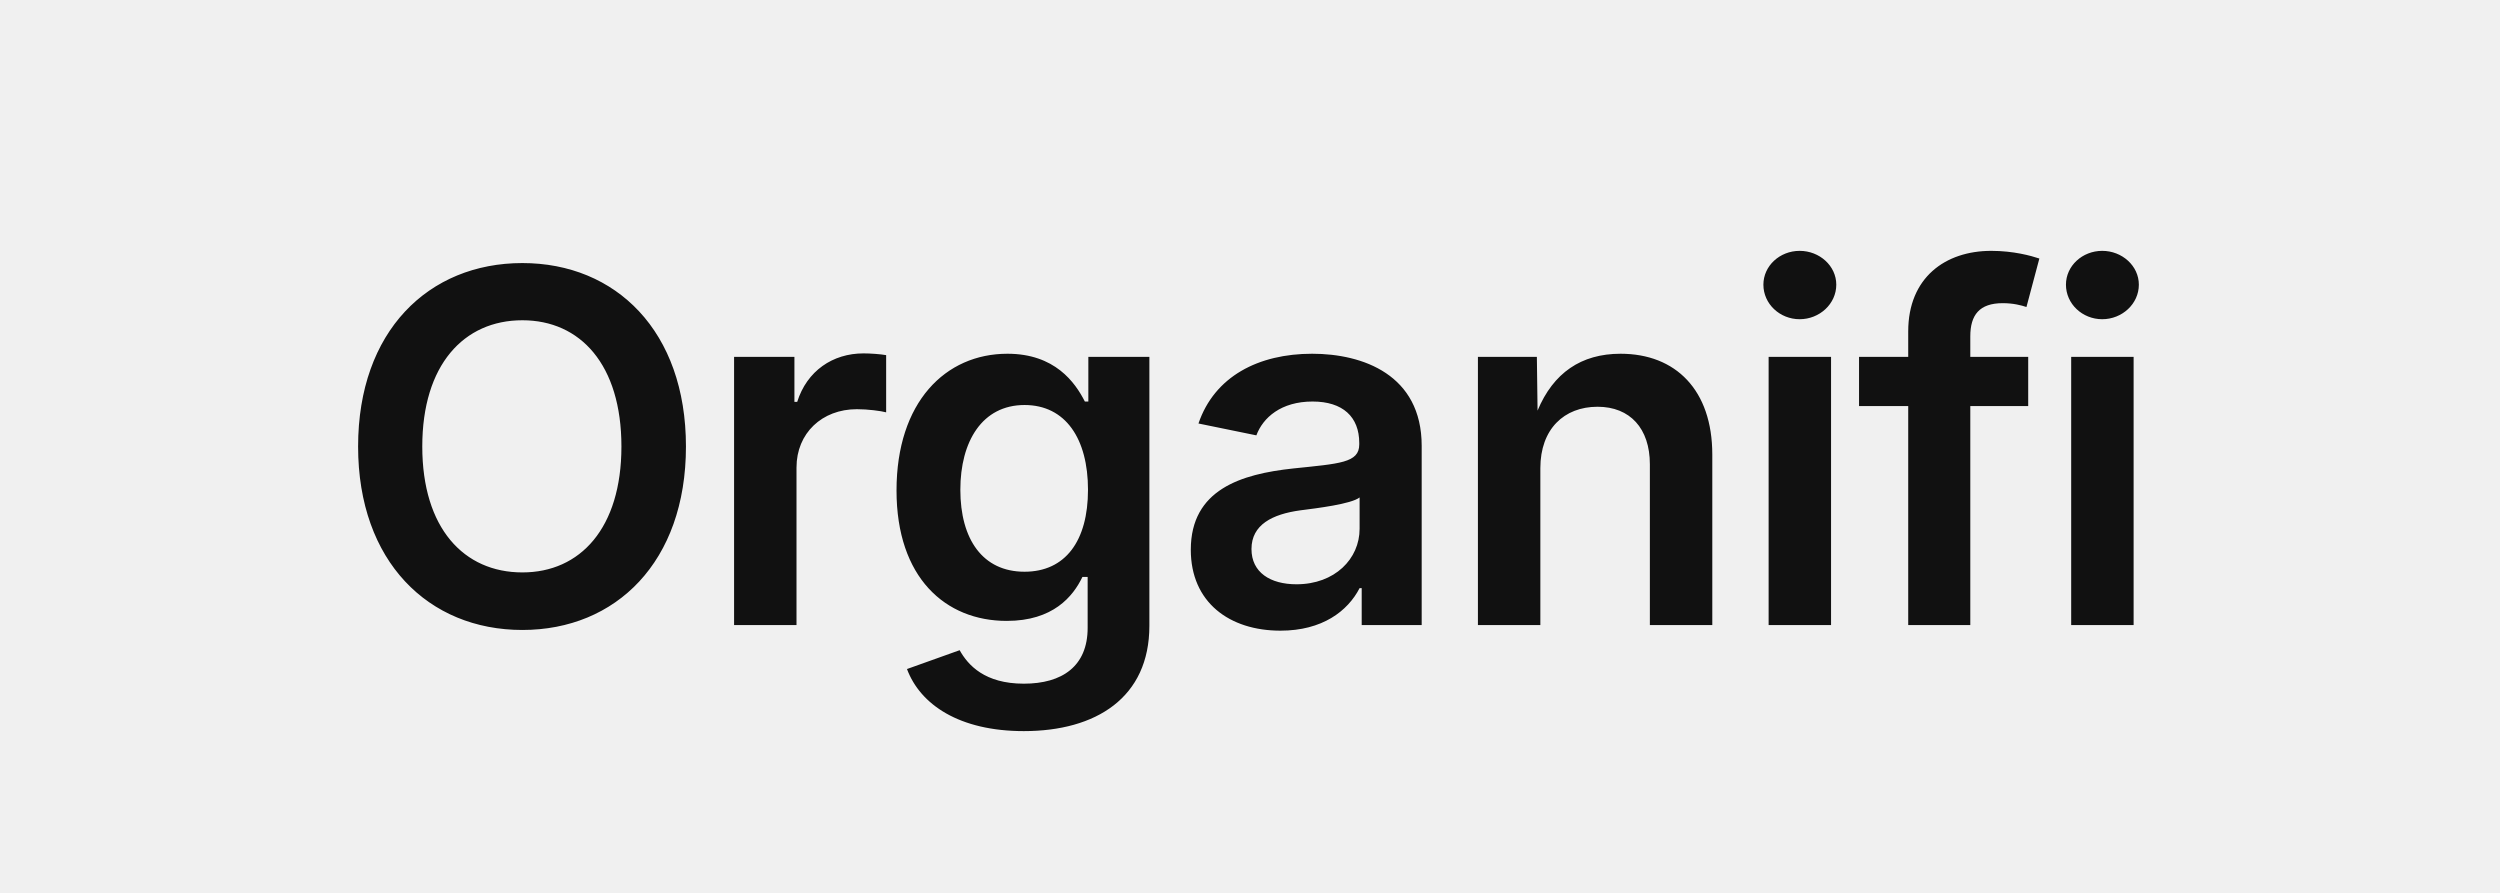
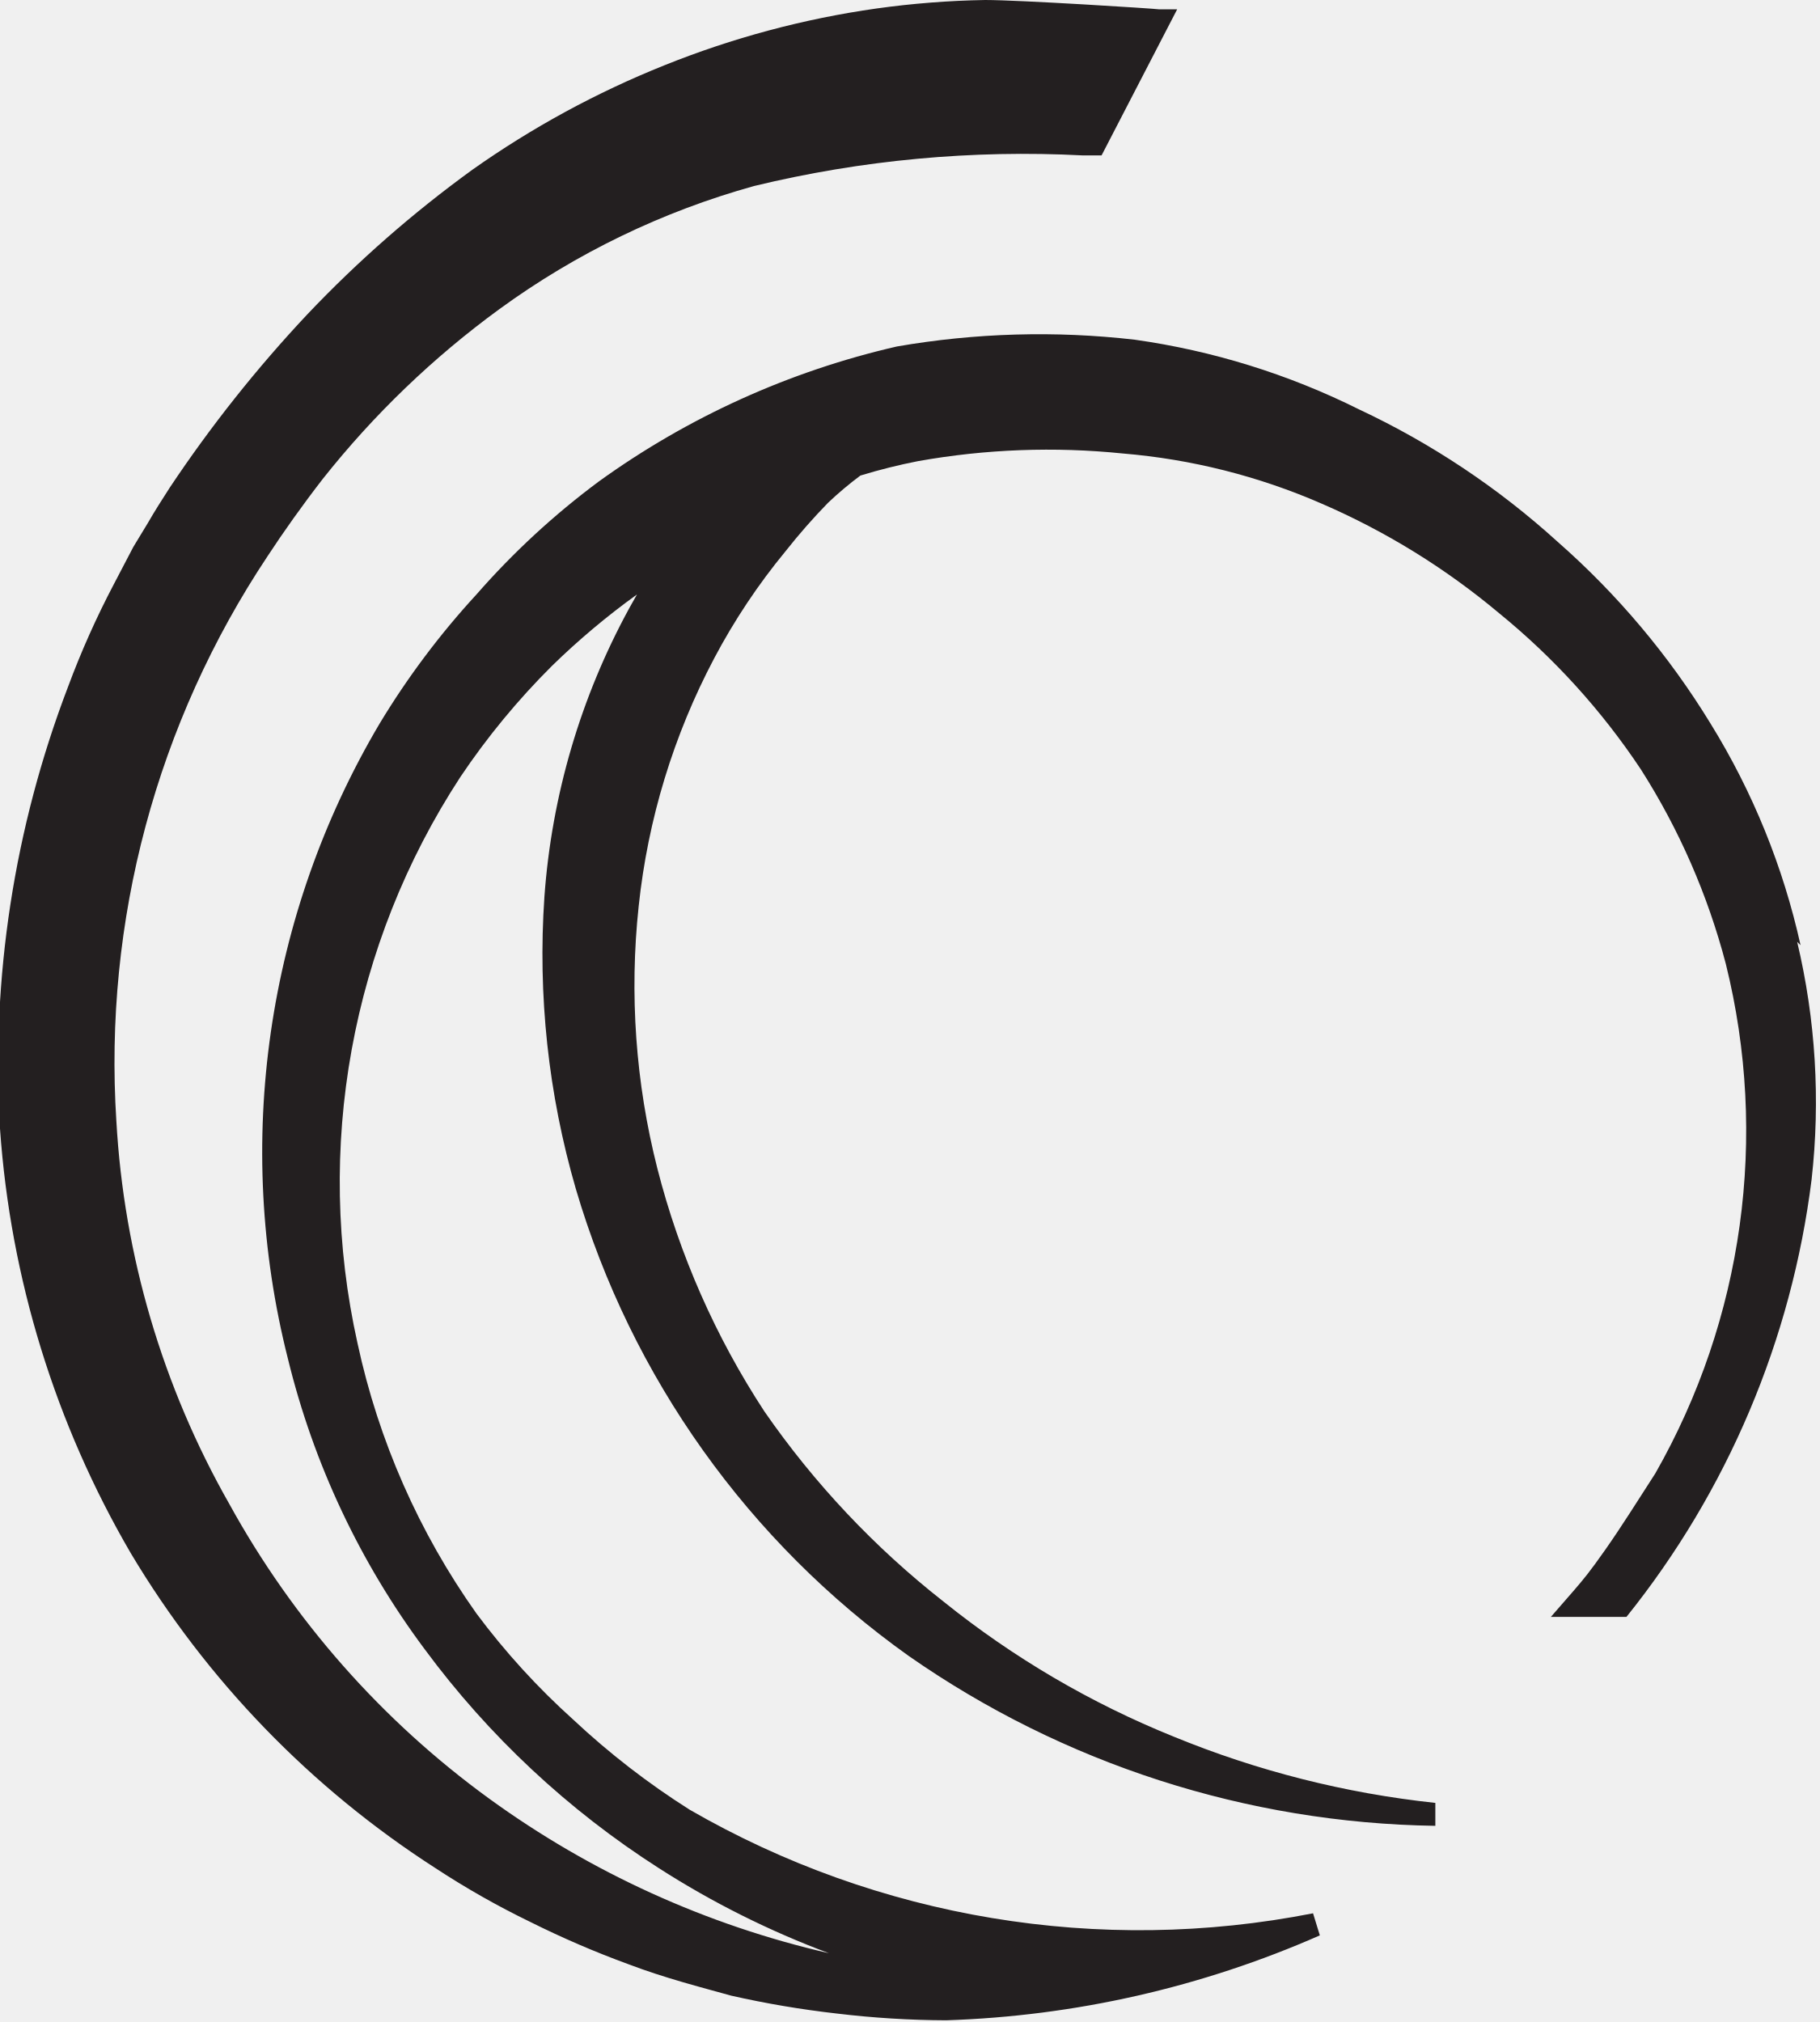
- <svg xmlns="http://www.w3.org/2000/svg" width="112" height="40" viewBox="0 0 112 40" role="img" aria-label="Organifi">
-   <text x="50%" y="50%" dominant-baseline="central" text-anchor="middle" fill="#111111" font-family="Inter, system-ui, -apple-system, Segoe UI, sans-serif" font-size="22" font-weight="600" letter-spacing="-0.02em">Organifi</text>
+ <svg xmlns="http://www.w3.org/2000/svg" viewBox="0 0 21.42 23.81">
+   <defs>
+     <style> 
+     .fav-icon-path{fill:#231f20;}
+     @media (prefers-color-scheme: dark) {
+       .fav-icon-path{fill:#fff;}
+     }
+   </style>
+   </defs>
+   <g id="Layer_2" data-name="Layer 2">
+     <g id="Layer_1-2" data-name="Layer 1">
+       <path class="fav-icon-path" d="M21.2,11.13h0a8.43,8.43,0,0,0-1.06-2.61,9.31,9.31,0,0,0-1.8-2.14A9.44,9.44,0,0,0,16,4.82,8.61,8.61,0,0,0,13.36,4a9.82,9.82,0,0,0-2.8.08A9.71,9.71,0,0,0,7.05,5.67,9.19,9.19,0,0,0,5.61,7,9.47,9.47,0,0,0,4.47,8.52,9.91,9.91,0,0,0,3.39,16,9.48,9.48,0,0,0,5,19.42,10.39,10.39,0,0,0,7.76,22a10.5,10.5,0,0,0,2,1,11,11,0,0,1-4-1.82,10.61,10.61,0,0,1-3.06-3.47A10.29,10.29,0,0,1,1.37,13.2,10.76,10.76,0,0,1,3.15,6.55c.19-.29.41-.6.65-.91a10.7,10.7,0,0,1,2.08-2,9.33,9.33,0,0,1,3-1.45,13.47,13.47,0,0,1,3.87-.36h.22L13.86.11h-.21C13.58.1,12,0,11.6,0a10.54,10.54,0,0,0-1.28.1,10.7,10.7,0,0,0-2.5.67A11,11,0,0,0,5.56,2a14,14,0,0,0-1.94,1.7A15.69,15.69,0,0,0,2,5.74c-.09.14-.18.28-.26.42l-.17.28-.23.44A10.29,10.29,0,0,0,.8,8.09,12.48,12.48,0,0,0,0,13.29a11.51,11.51,0,0,0,1.54,5A11.29,11.29,0,0,0,5.13,22a9.91,9.91,0,0,0,1.11.63,11.24,11.24,0,0,0,1.16.5c.42.16.85.27,1.21.37a11.48,11.48,0,0,0,1.24.21,11.17,11.17,0,0,0,1.29.08,11.88,11.88,0,0,0,4.4-1l-.08-.26a10.59,10.59,0,0,1-7.34-1.22,9.19,9.19,0,0,1-1.37-1.06A8.55,8.55,0,0,1,5.61,19a8.65,8.65,0,0,1-1.4-3.18A8.72,8.72,0,0,1,5.42,9.15,8.62,8.62,0,0,1,6.5,7.84a8.75,8.75,0,0,1,1-.84l-.09.16a8.33,8.33,0,0,0-1,3.4A9.9,9.9,0,0,0,6.78,14a10.33,10.33,0,0,0,3.92,5.5,11.12,11.12,0,0,0,6.2,2l0-.27a11.25,11.25,0,0,1-3.08-.78,10.73,10.73,0,0,1-2.71-1.59A10.28,10.28,0,0,1,9,16.62a9.52,9.52,0,0,1-1.26-2.86,8.75,8.75,0,0,1-.22-3.09,8.06,8.06,0,0,1,.89-2.92,7.46,7.46,0,0,1,.84-1.26,7.26,7.26,0,0,1,.5-.57,4.26,4.26,0,0,1,.38-.32,6.75,6.75,0,0,1,.68-.17,8.69,8.69,0,0,1,2.41-.09,7.39,7.39,0,0,1,2.34.59,8.5,8.5,0,0,1,2.09,1.29,8.29,8.29,0,0,1,1.67,1.84,8.06,8.06,0,0,1,1,2.29,8.15,8.15,0,0,1-.83,6c-.2.31-.4.63-.59.9s-.25.34-.37.48l-.27.31h.89a10.26,10.26,0,0,0,2.18-5.15,8.16,8.16,0,0,0-.17-2.8" />
+     </g>
+   </g>
</svg>
